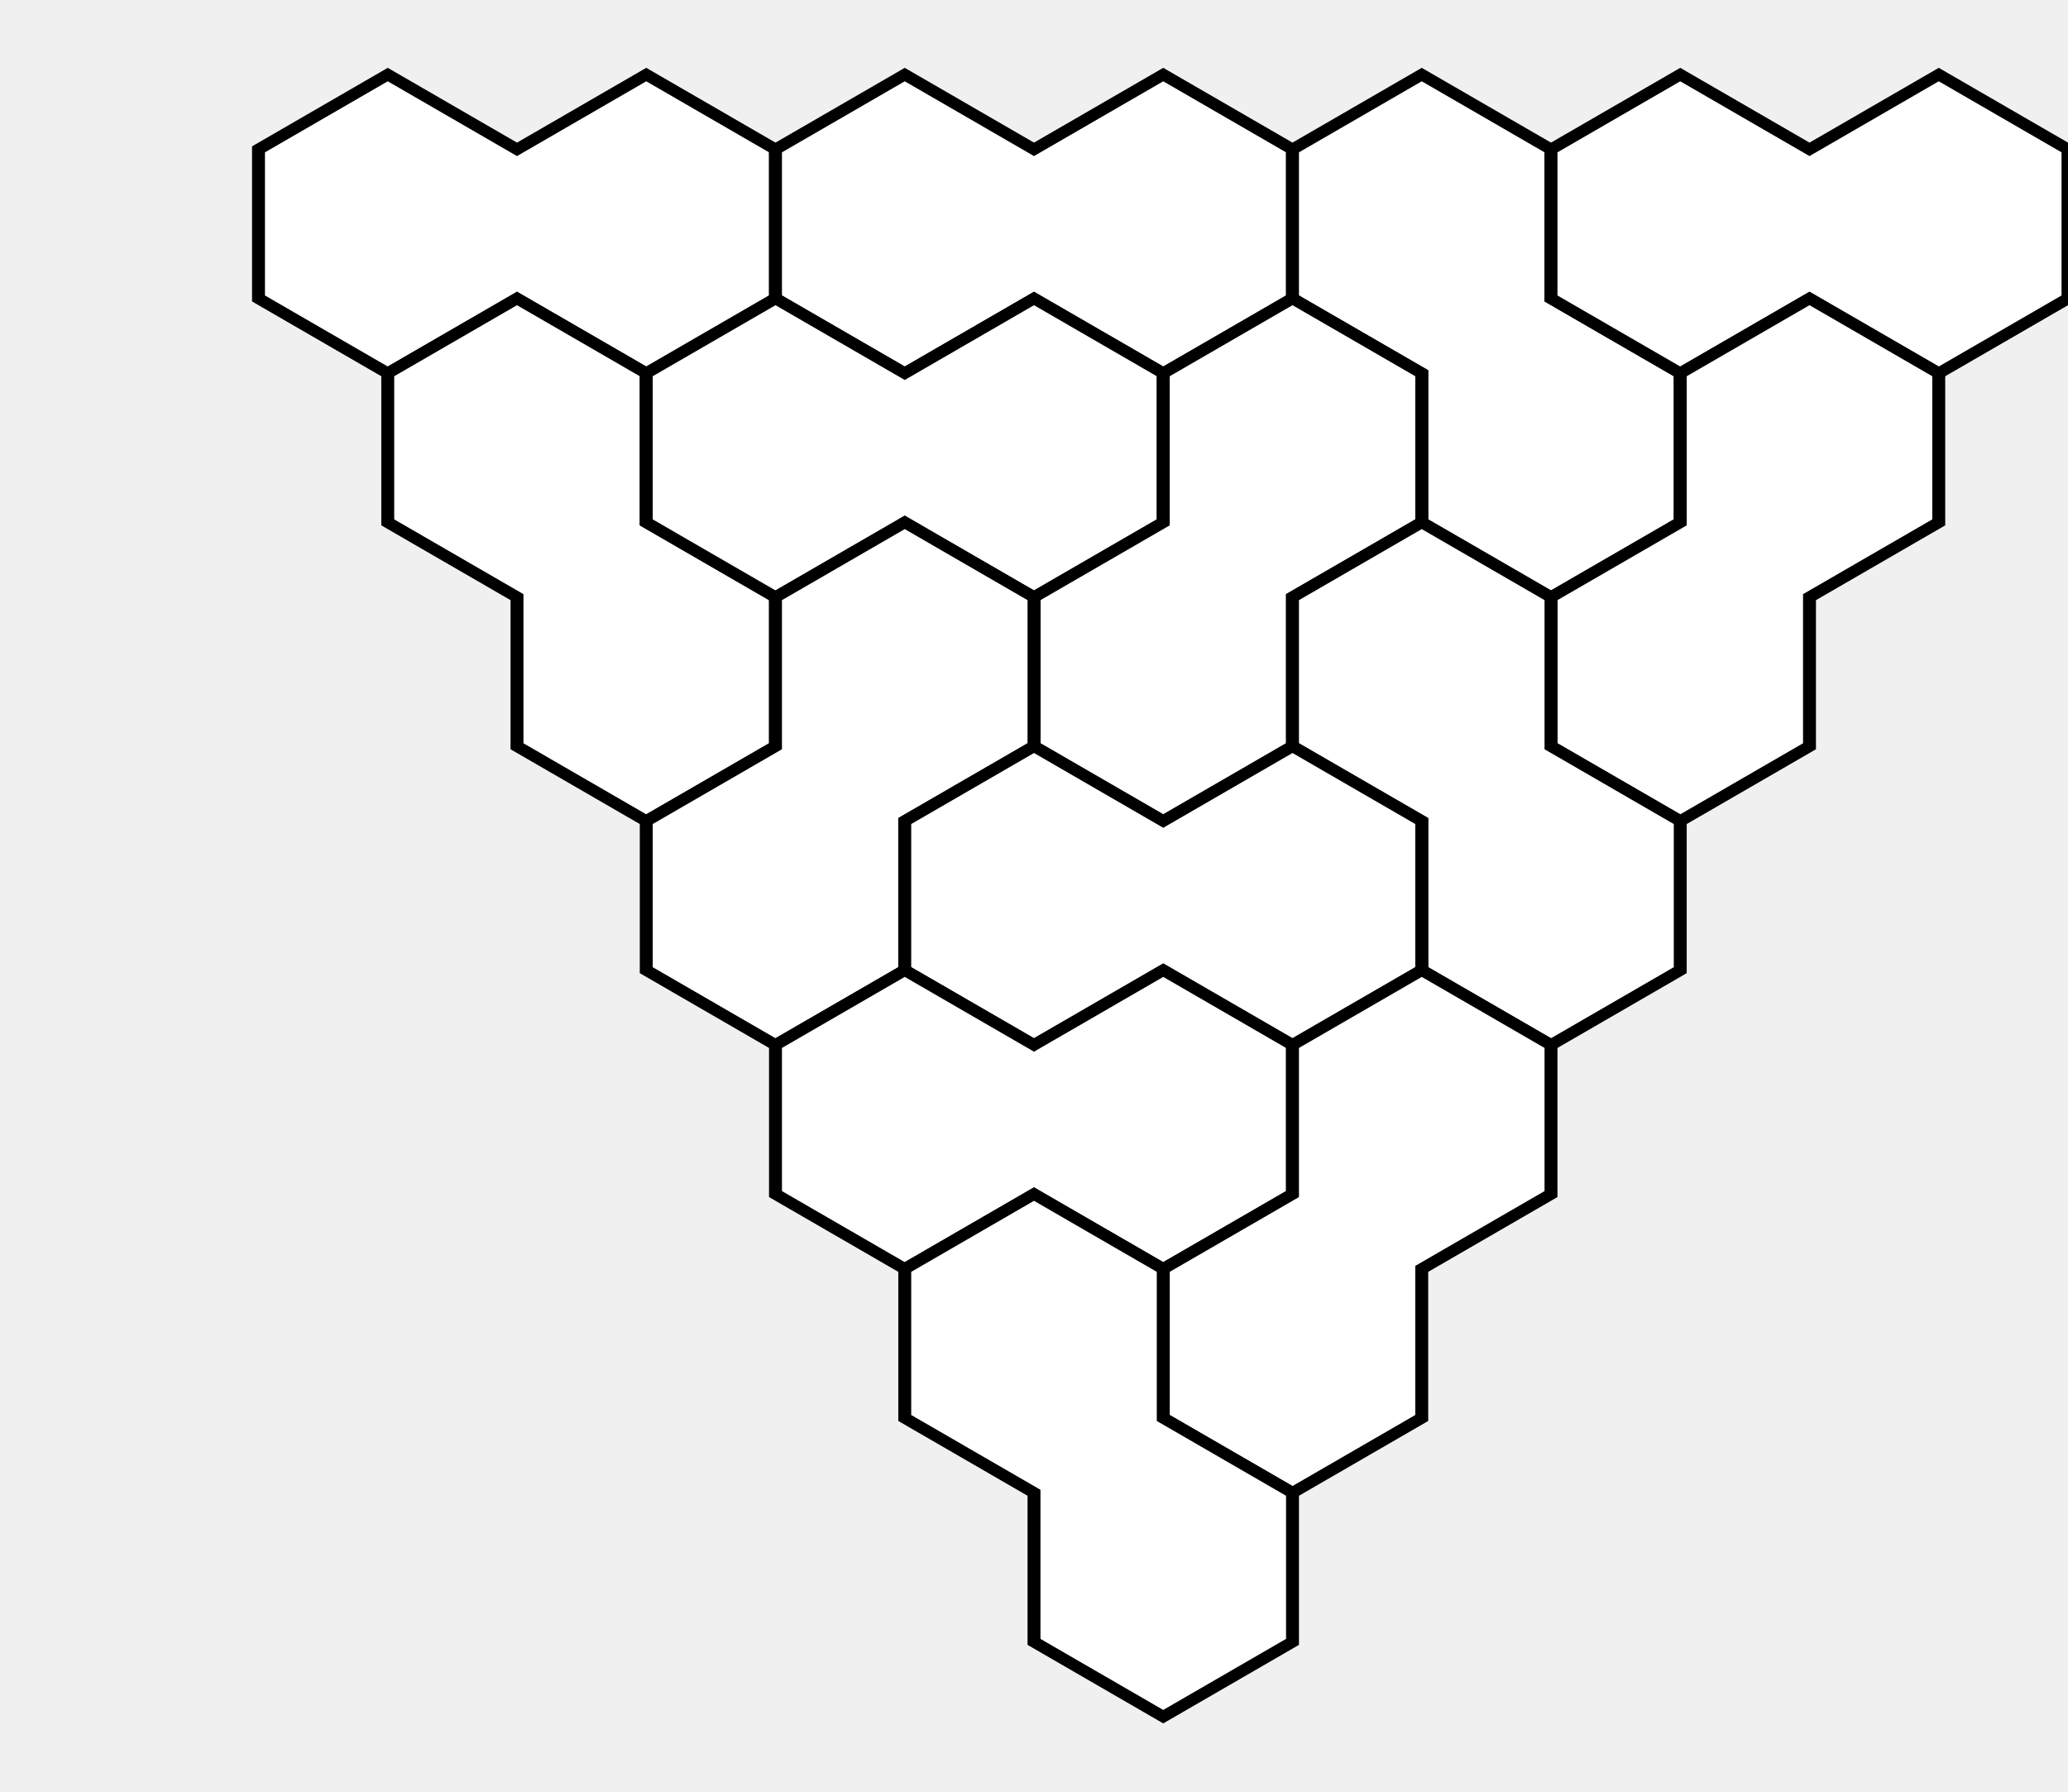
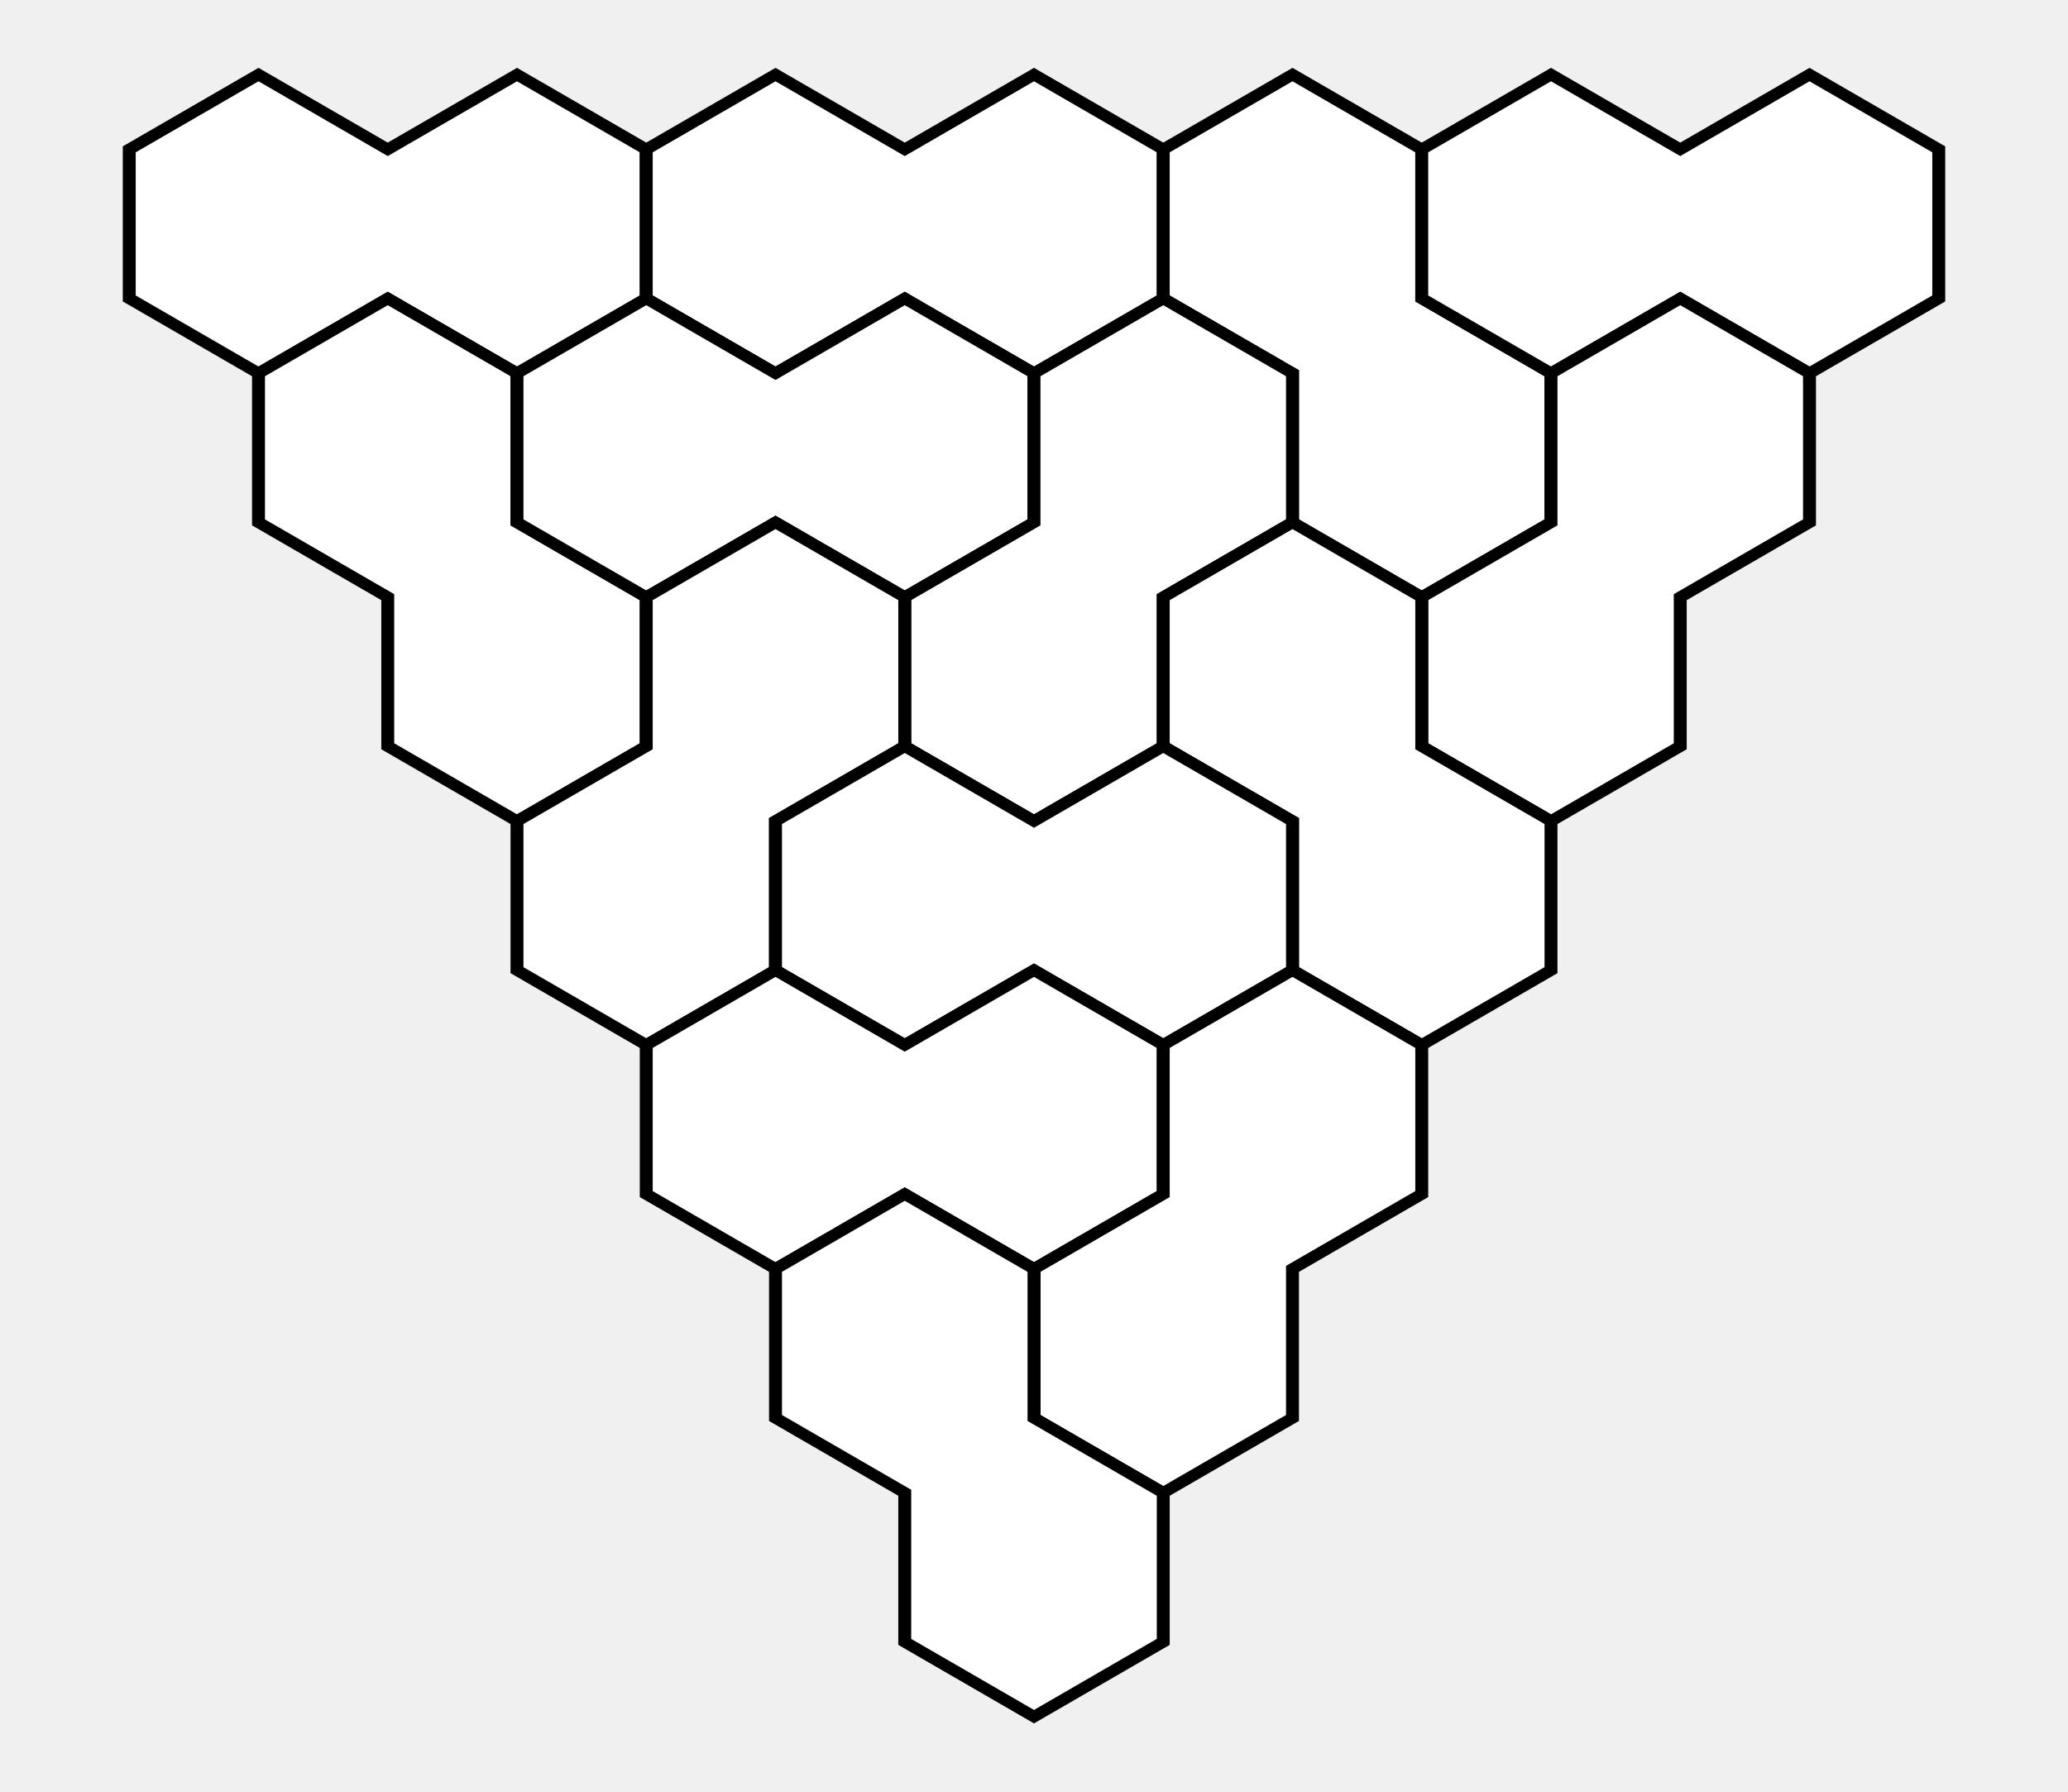
- <svg xmlns="http://www.w3.org/2000/svg" xmlns:xlink="http://www.w3.org/1999/xlink" height="433.013" width="500" viewBox="2 1 8 8" preserveAspectRatio="none">
+ <svg xmlns="http://www.w3.org/2000/svg" xmlns:xlink="http://www.w3.org/1999/xlink" height="433.013" width="500" viewBox="2.5 1 8 8" preserveAspectRatio="none">
  <defs>
    <g id="dR">
      <polygon points="1,-0.667 0.5,-0.333 0.5,0.333 0,0.667 0,1.333 0.5,1.667 1,1.333 1,0.667 1.5,0.333 1.5,-0.333" fill="white" stroke="black" stroke-width=".05" />
    </g>
    <g id="dL">
      <polygon points="0,-0.667 0.5,-0.333 0.5,0.333 1,0.667 1,1.333 0.5,1.667 0,1.333 0,0.667 -0.5,0.333 -0.5,-0.333" fill="white" stroke="black" stroke-width=".05" />
    </g>
    <g id="dH">
      <polygon points="0,-0.667 0.5,-0.333 1,-0.667 1.5,-0.333 1.5,0.333 1,0.667 0.5,0.333 0,0.667 -0.5,0.333 -0.5,-0.333" fill="white" stroke="black" stroke-width=".05" />
    </g>
  </defs>
  <use xlink:href="#dH" x="3.5" y="2" />
  <use xlink:href="#dH" x="5.5" y="2" />
  <use xlink:href="#dL" x="7.5" y="2" />
  <use xlink:href="#dH" x="8.5" y="2" />
  <use xlink:href="#dL" x="4" y="3" />
  <use xlink:href="#dH" x="5" y="3" />
  <use xlink:href="#dR" x="6" y="3" />
  <use xlink:href="#dR" x="8" y="3" />
  <use xlink:href="#dR" x="4.5" y="4" />
  <use xlink:href="#dL" x="7.5" y="4" />
  <use xlink:href="#dH" x="6" y="5" />
  <use xlink:href="#dH" x="5.5" y="6" />
  <use xlink:href="#dR" x="6.5" y="6" />
  <use xlink:href="#dL" x="6" y="7" />
</svg>
